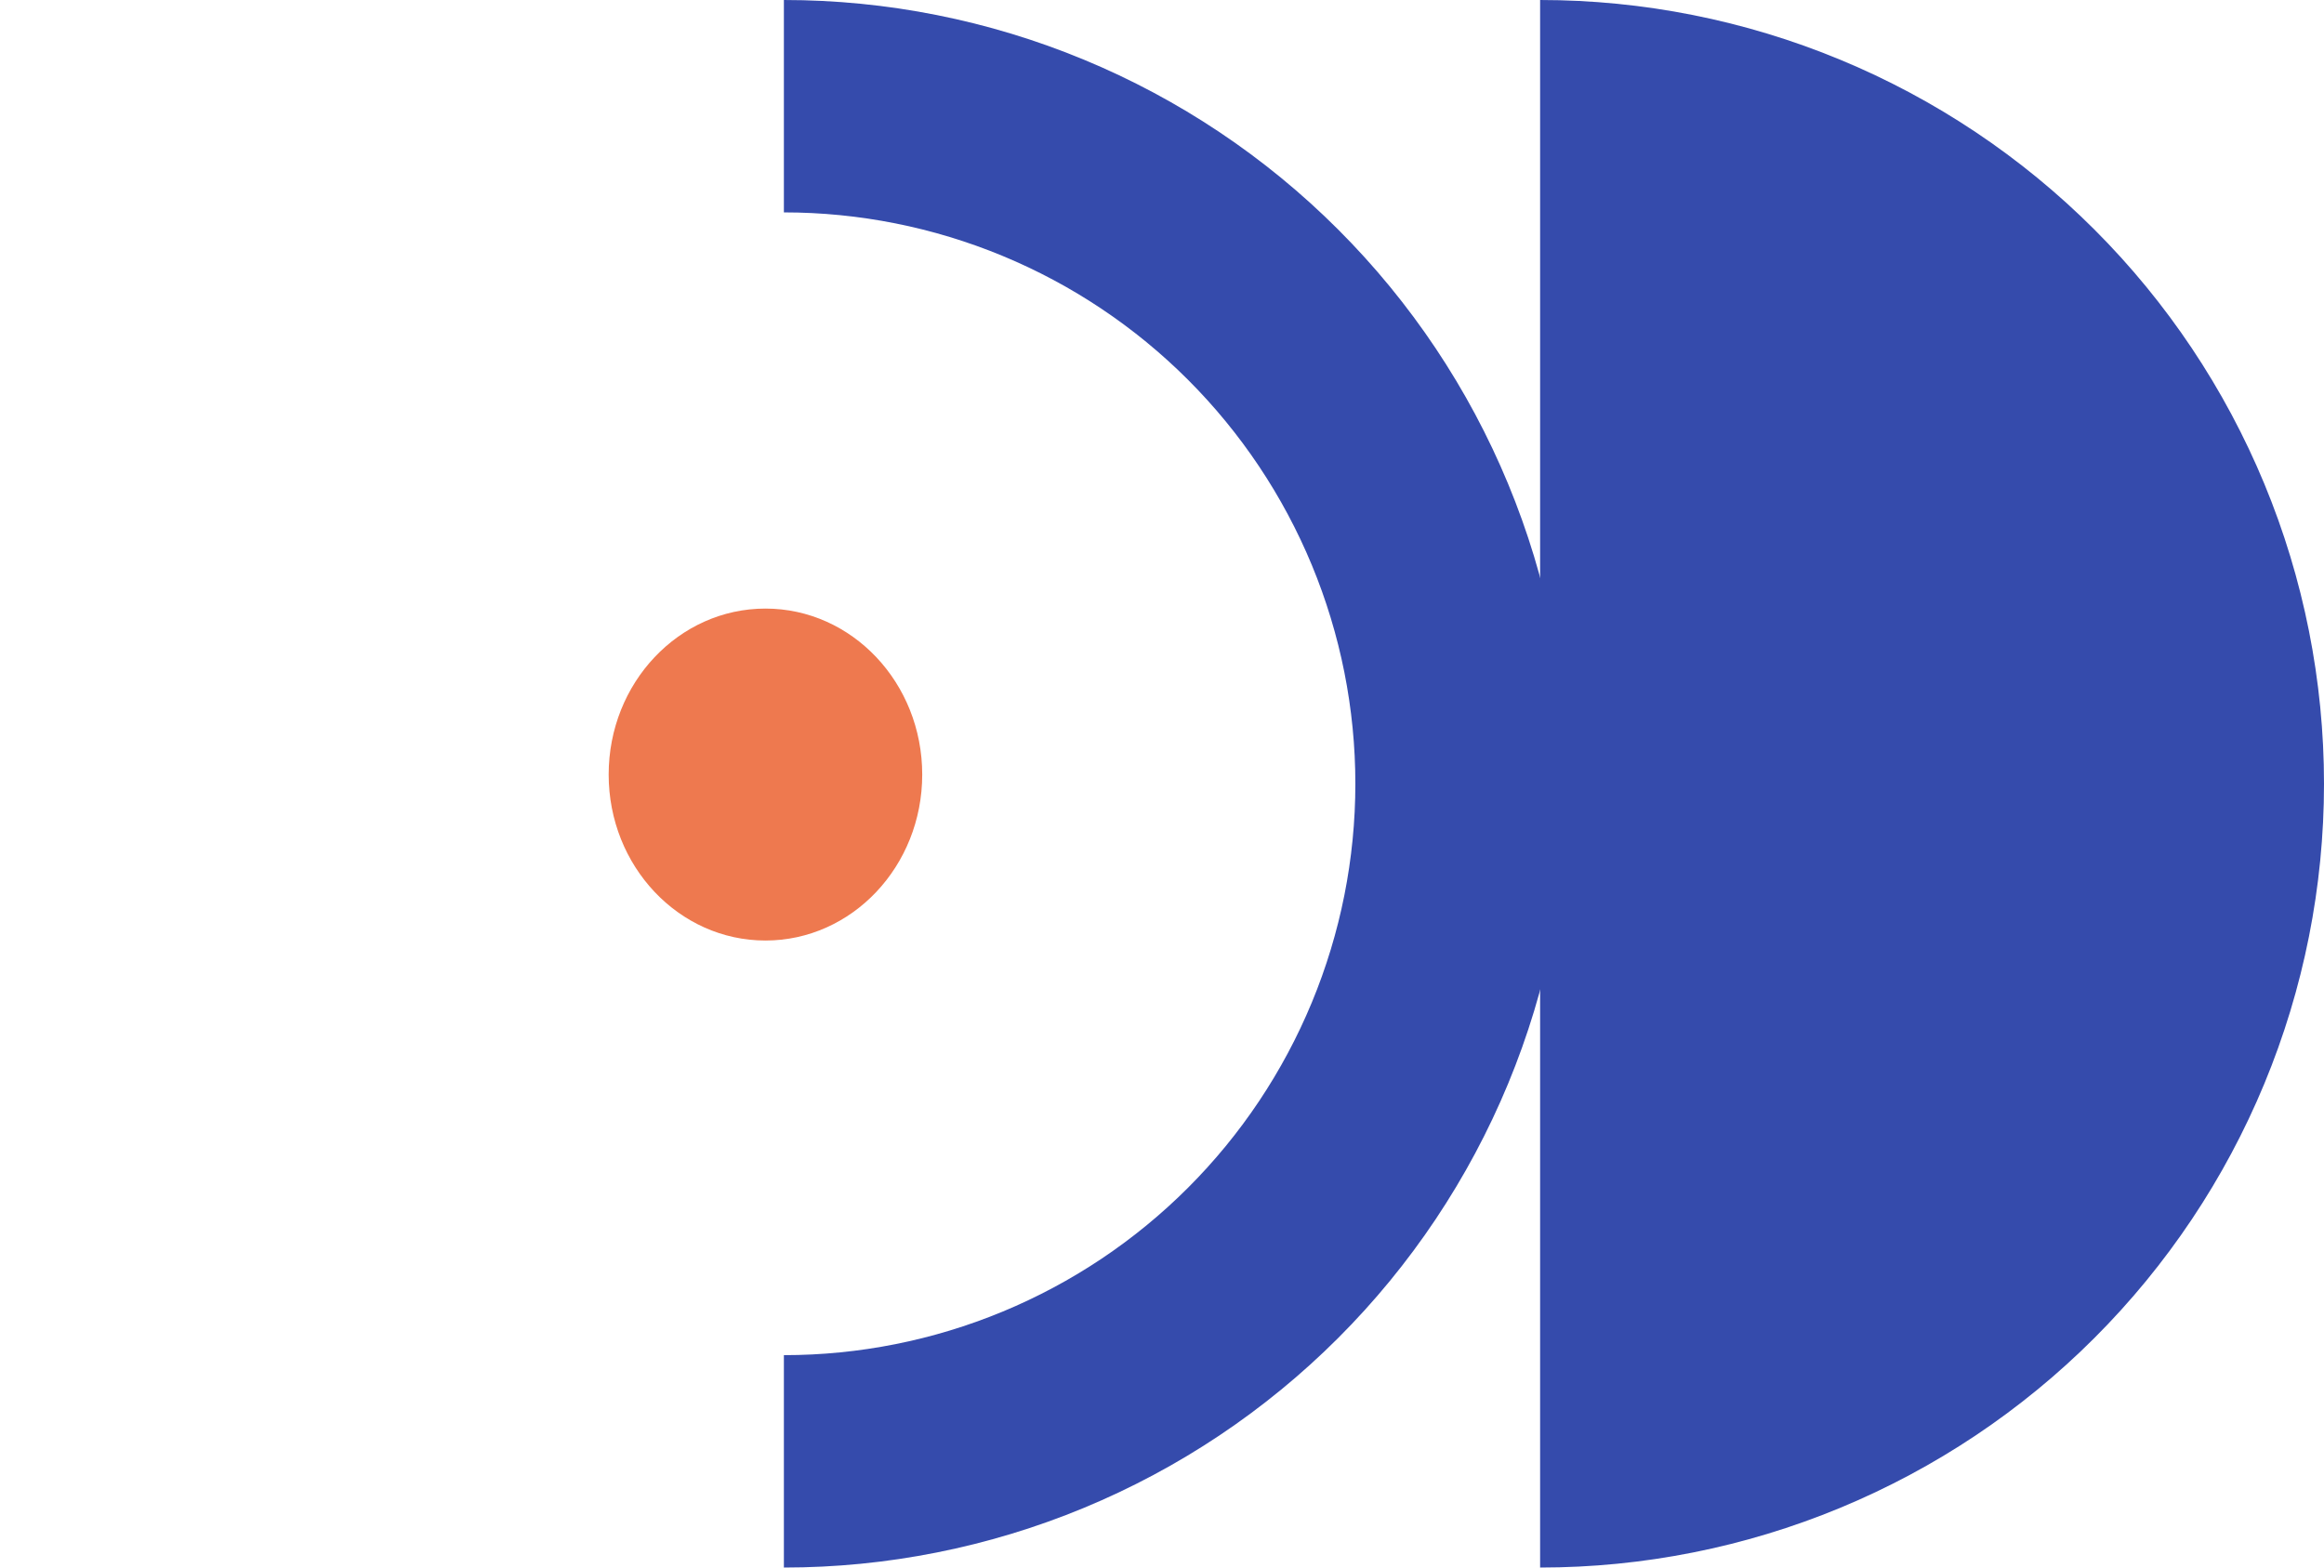
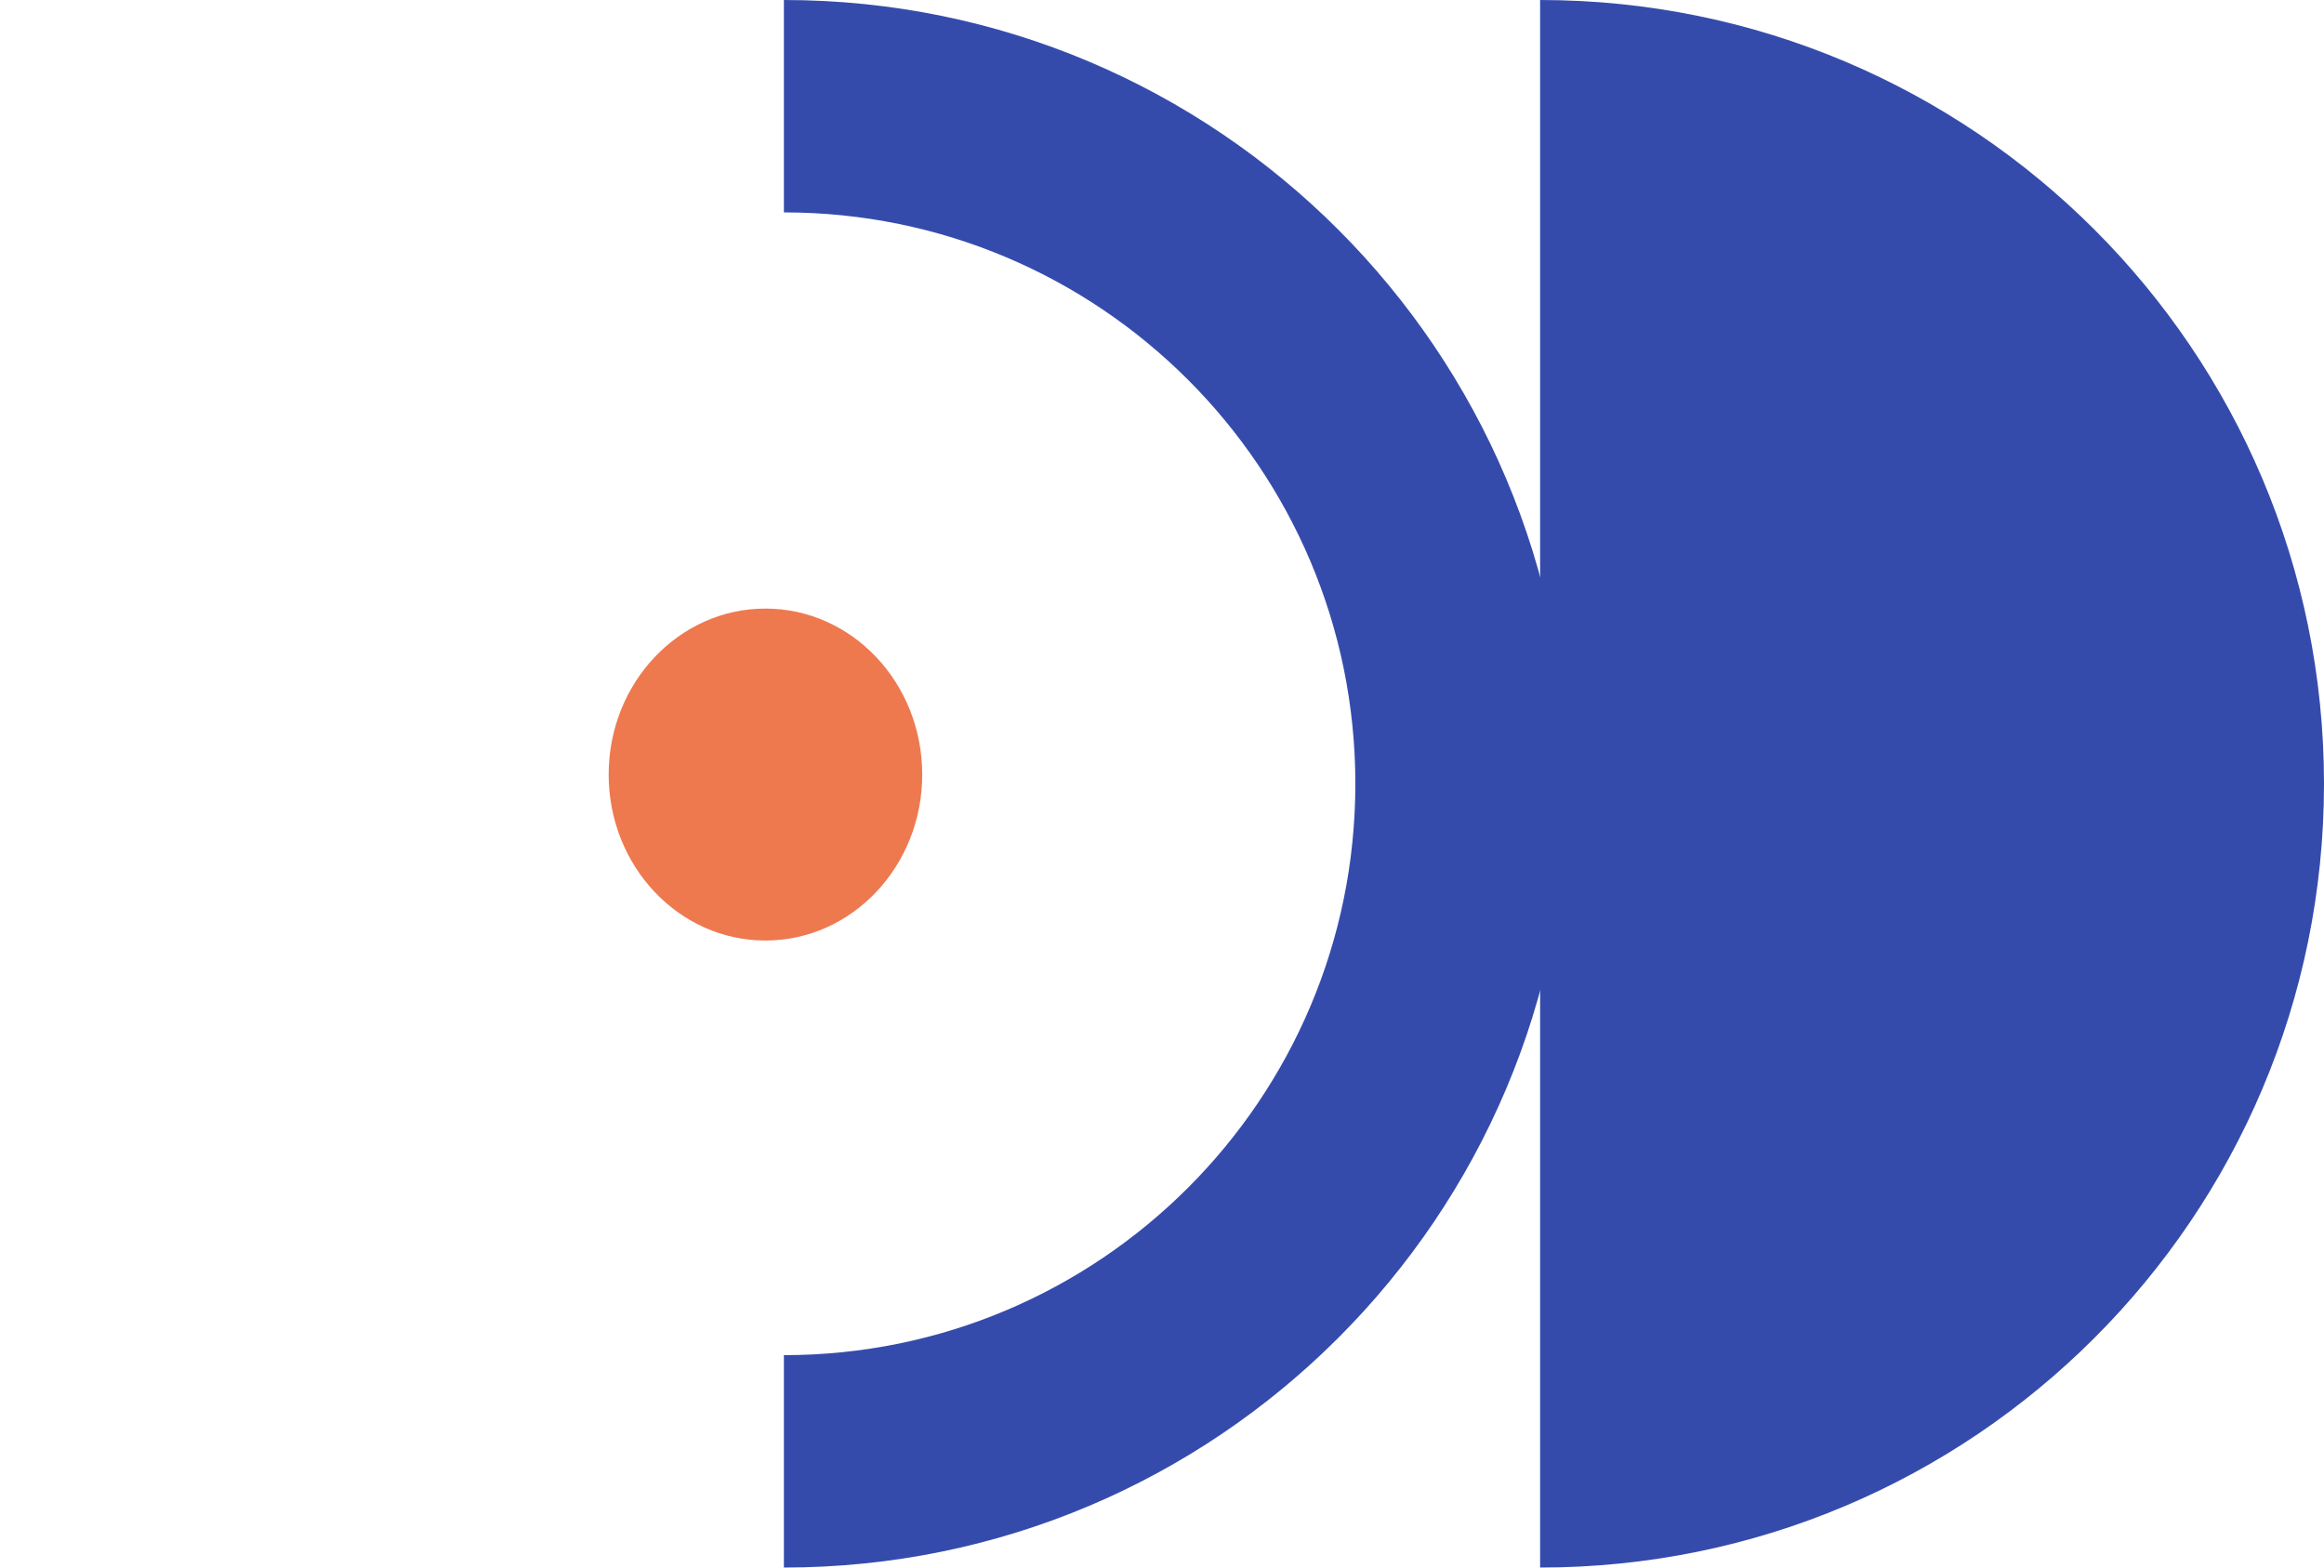
- <svg xmlns="http://www.w3.org/2000/svg" width="126" height="85" viewBox="0 0 126 85" fill="none">
-   <path d="M83.5 85C89.081 85 94.608 83.901 99.764 81.765C104.92 79.629 109.606 76.499 113.552 72.552C117.499 68.606 120.629 63.92 122.765 58.764C124.901 53.608 126 48.081 126 42.5C126 36.919 124.901 31.392 122.765 26.236C120.629 21.08 117.499 16.394 113.552 12.448C109.606 8.501 104.92 5.371 99.764 3.235C94.608 1.099 89.081 -2.1017e-06 83.5 -1.85773e-06L83.5 42.5L83.5 85Z" fill="#354BAC" />
-   <path d="M42.5 85C48.081 85 53.608 83.901 58.764 81.765C63.92 79.629 68.606 76.499 72.552 72.552C76.499 68.606 79.629 63.92 81.765 58.764C83.901 53.608 85 48.081 85 42.5C85 36.919 83.901 31.392 81.765 26.236C79.629 21.08 76.499 16.394 72.552 12.448C68.606 8.501 63.92 5.371 58.764 3.235C53.608 1.099 48.081 -2.1017e-06 42.5 -1.85773e-06L42.5 11.517C46.569 11.517 50.597 12.319 54.356 13.876C58.115 15.433 61.531 17.715 64.408 20.592C67.285 23.469 69.567 26.884 71.124 30.643C72.681 34.403 73.483 38.431 73.483 42.5C73.483 46.569 72.681 50.597 71.124 54.356C69.567 58.115 67.285 61.531 64.408 64.408C61.531 67.285 58.115 69.567 54.356 71.124C50.597 72.681 46.569 73.483 42.5 73.483L42.5 85Z" fill="#354BAC" />
+ <svg xmlns="http://www.w3.org/2000/svg" width="126" height="85" fill="none">
+   <path d="M83.5 85a42.5 42.5 0 100-85v85z" fill="#354BAC" />
+   <path d="M42.5 85a42.5 42.5 0 100-85v11.517a30.983 30.983 0 010 61.966V85z" fill="#354BAC" />
  <ellipse cx="41.5" cy="42" rx="8.5" ry="9" fill="#EE794F" />
</svg>
